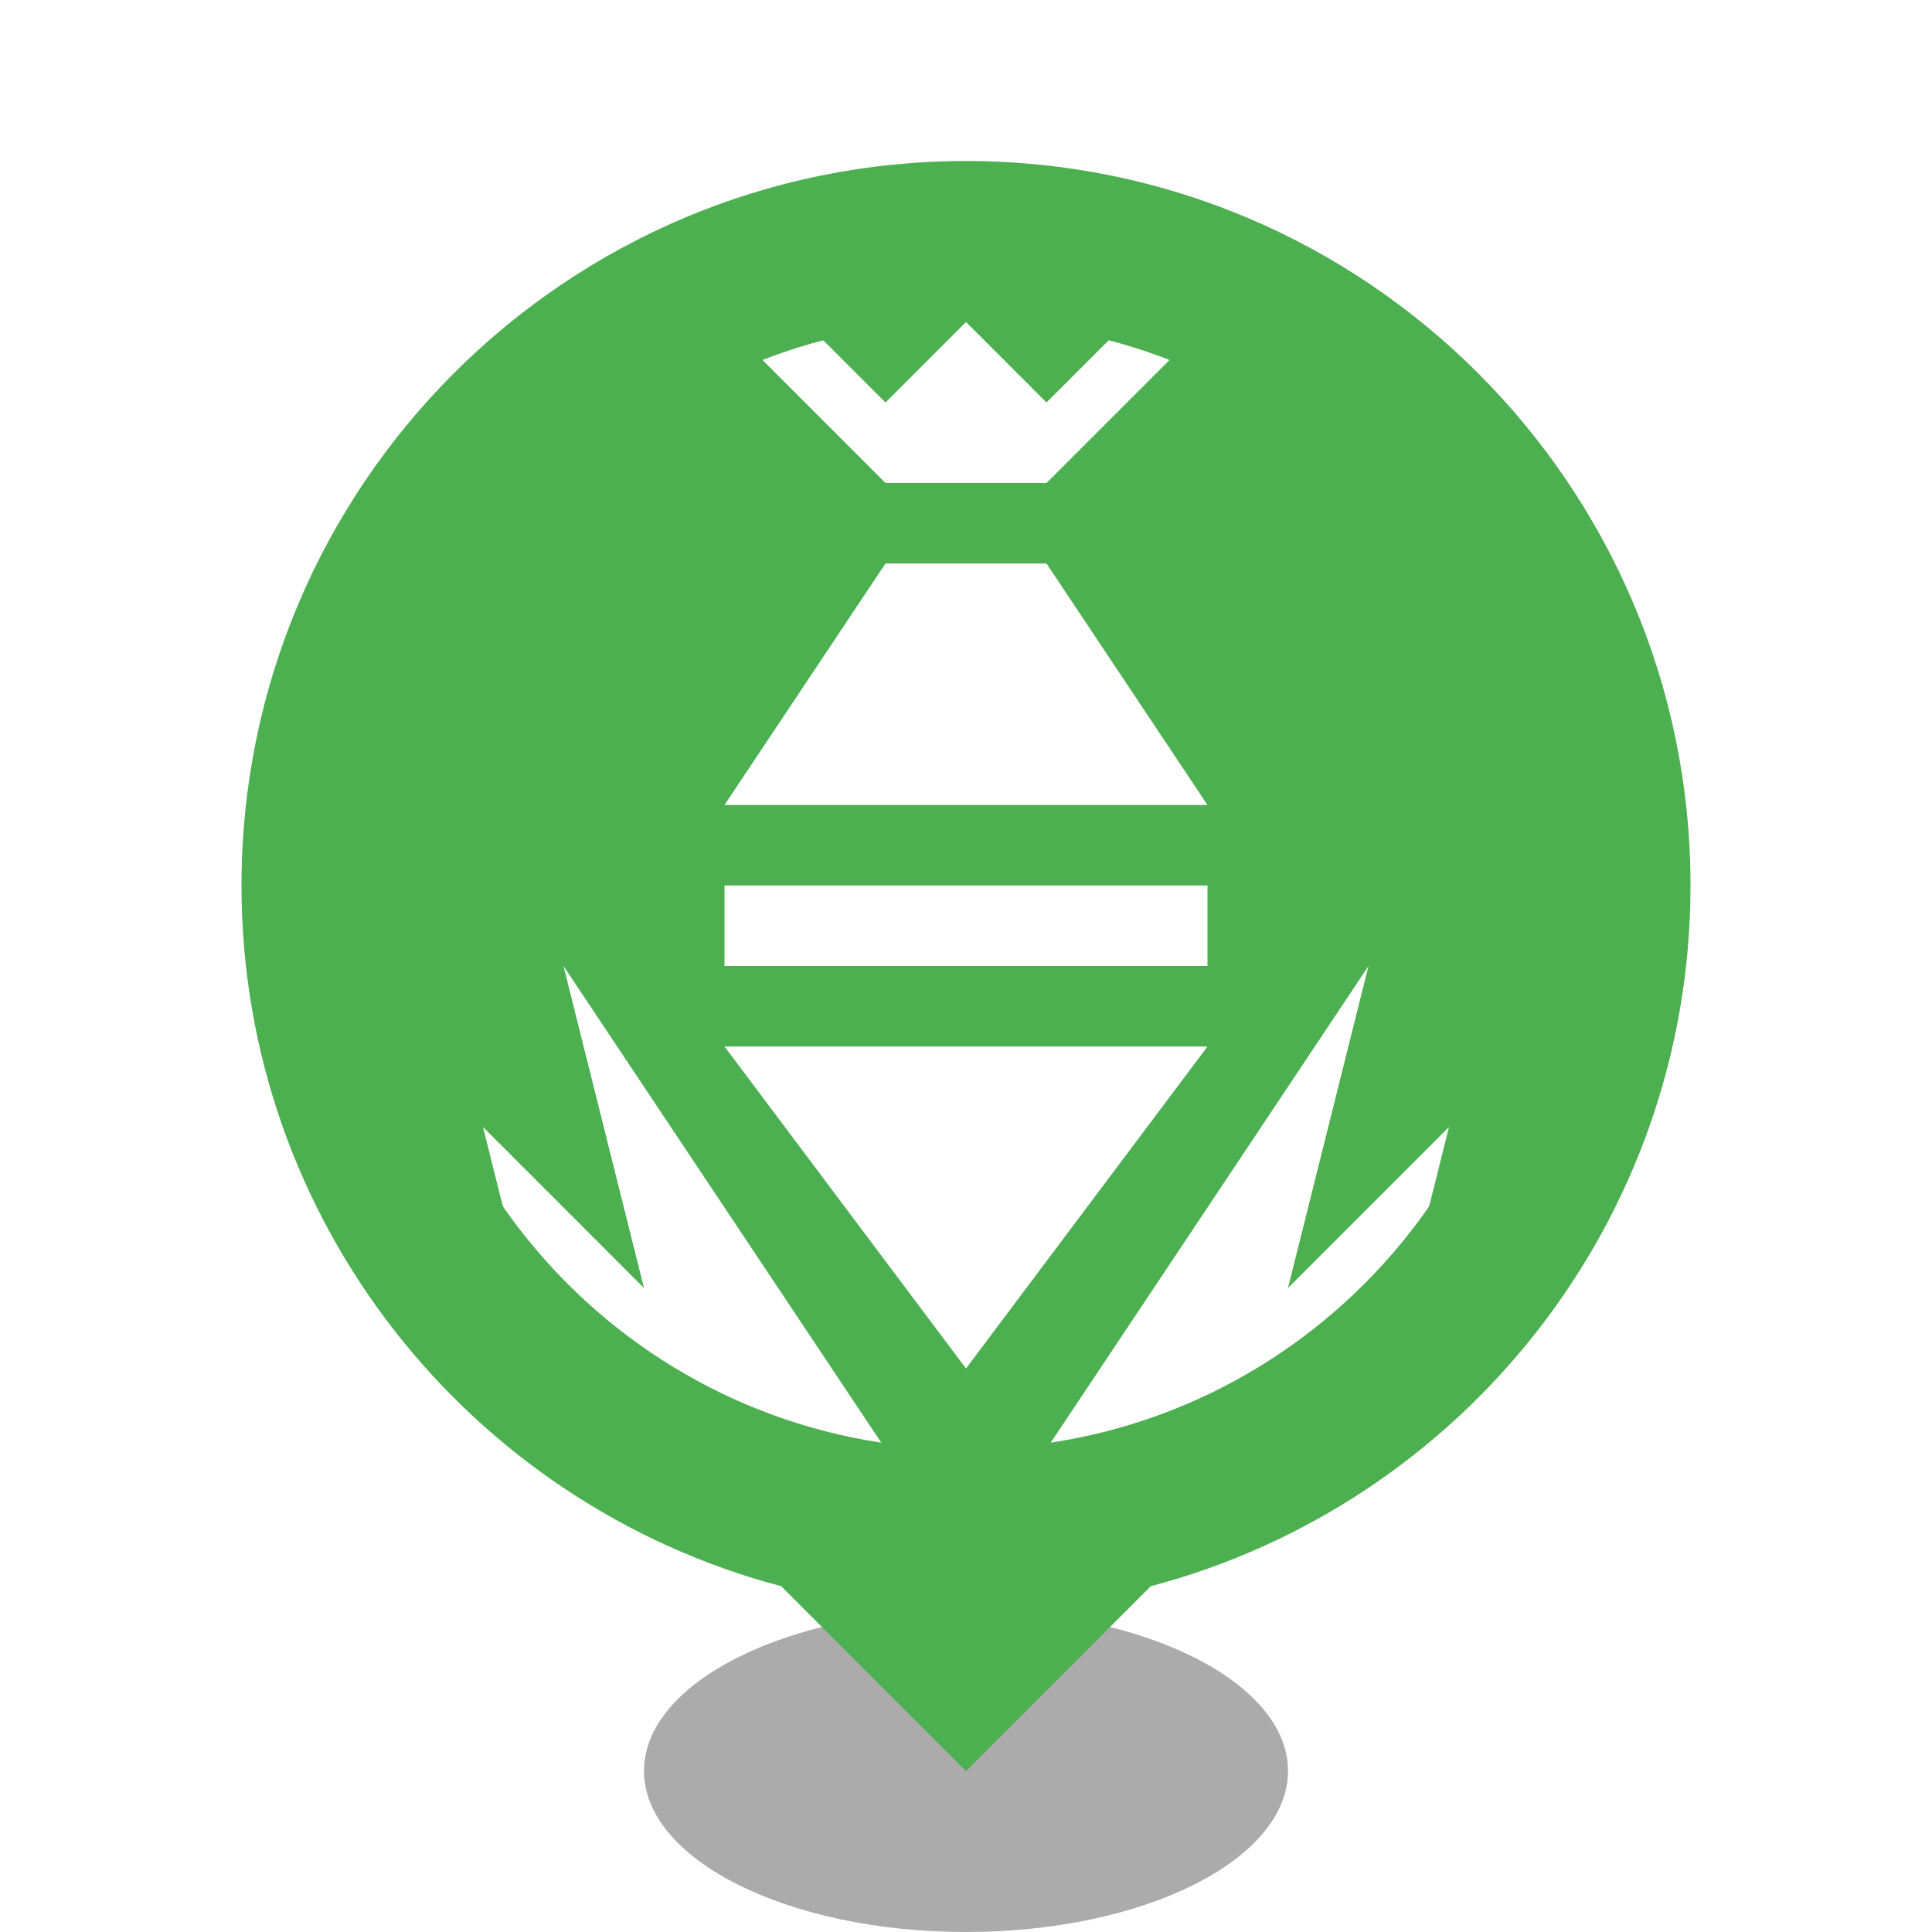
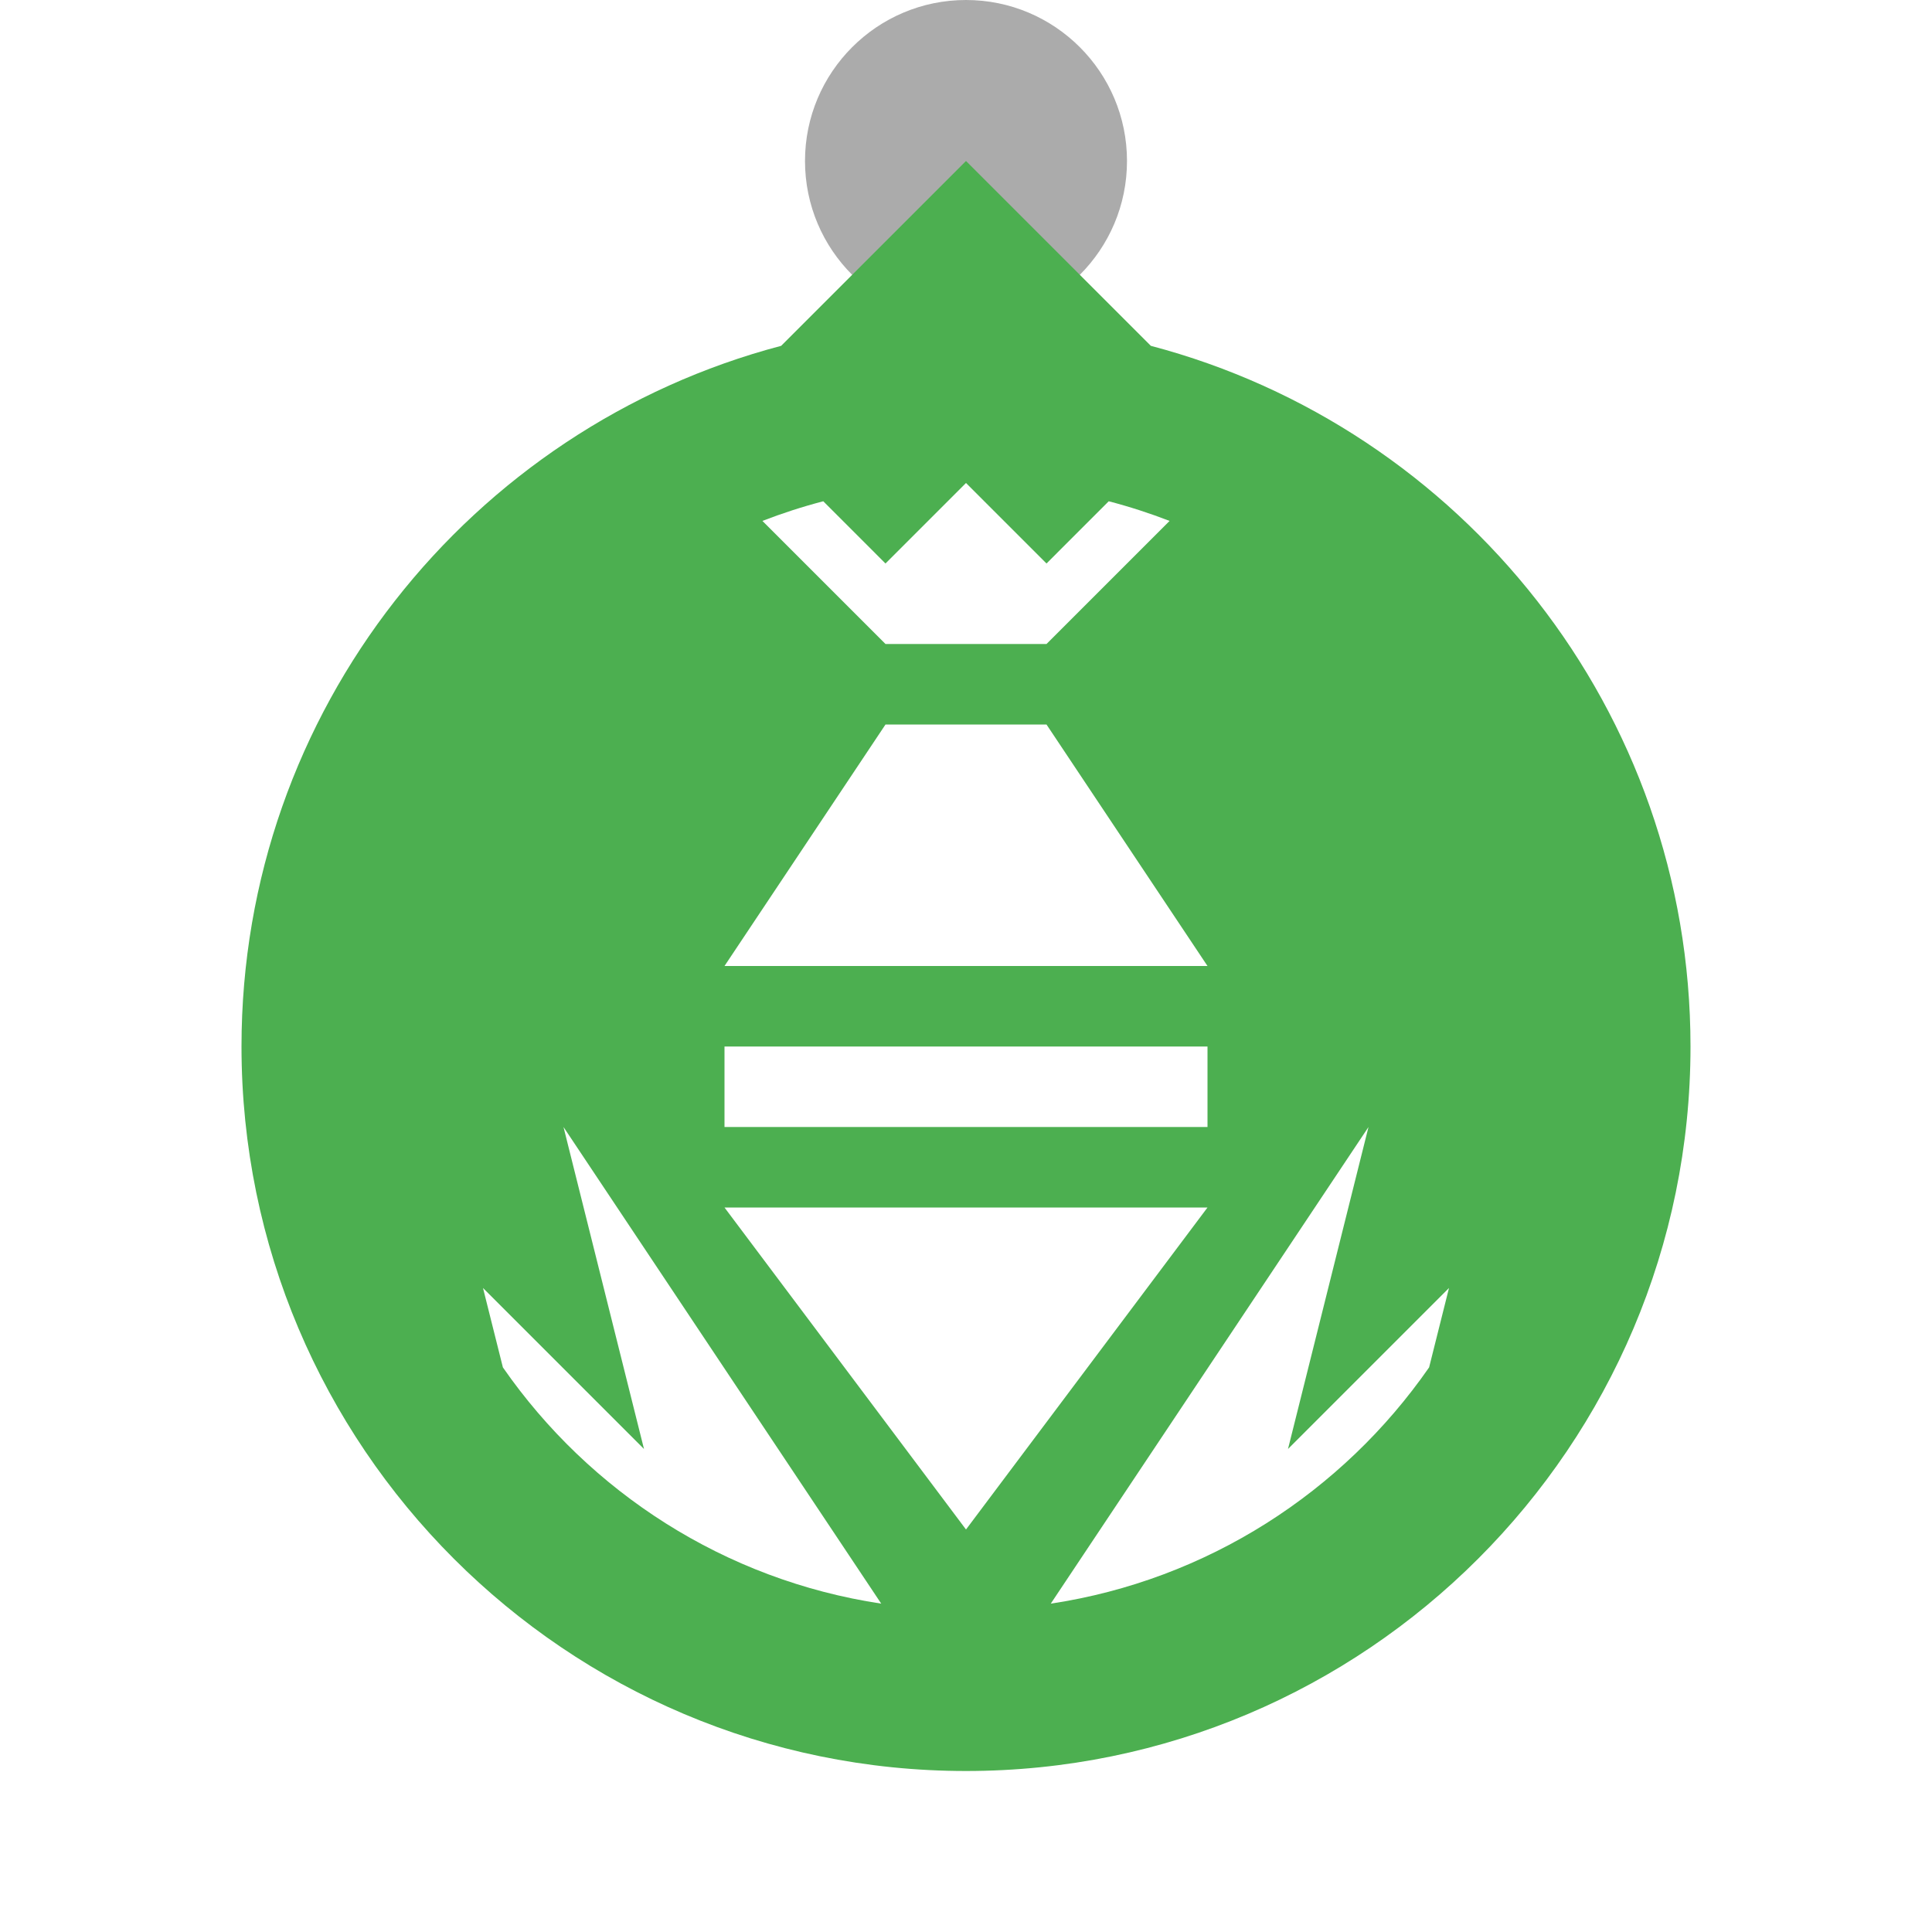
<svg xmlns="http://www.w3.org/2000/svg" style="isolation:isolate" viewBox="0 0 24 24" width="24" height="24">
  <defs>
-     <clipPath id="_clipPath_zkONrS0vlW5GZWolbxPePIVLYGS9WDsw">
+     <clipPath id="_clipPath_zlwtSdoZc1EcSy3voYpPSKNbAQcSRyjC">
      <rect width="24" height="24" />
    </clipPath>
  </defs>
-   <g clip-path="url(#_clipPath_zkONrS0vlW5GZWolbxPePIVLYGS9WDsw)">
-     <path d=" M 8 22 C 8 20.896 9.792 20 12 20 C 14.208 20 16 20.896 16 22 C 16 23.104 14.208 24 12 24 C 9.792 24 8 23.104 8 22 Z " fill="rgb(0,0,0)" fill-opacity="0.33" />
-     <path d=" M 4 11 C 4 6.585 7.585 3 12 3 C 16.415 3 20 6.585 20 11 C 20 15.415 16.415 19 12 19 C 7.585 19 4 15.415 4 11 Z " fill="rgb(255,255,255)" />
-     <g style="isolation:isolate" id="target">
-       <path d=" M 6.761 17.044 C 5.07 15.577 4 13.412 4 11 C 4 6.585 7.585 3 12 3 C 16.415 3 20 6.585 20 11 C 20 13.412 18.93 15.577 17.239 17.044 L 18 14 L 16 16 L 17 12 L 13 18 L 15.874 18 C 14.726 18.637 13.405 19 12 19 C 10.595 19 9.274 18.637 8.126 18 L 11 18 L 7 12 L 8 16 L 6 14 L 6.761 17.044 M 12 17 L 15 13 L 9 13 L 12 17 M 6.761 17.044 M 9 12 L 15 12 L 15 11 L 9 11 L 9 12 M 6.761 17.044 M 11 7 L 9 10 L 15 10 L 13 7 L 11 7 M 6.761 17.044 Z  M 11 6 L 9 4 L 10 4 L 11 5 L 12 4 L 13 5 L 14 4 L 15 4 L 13 6 L 11 6 Z " fill-rule="evenodd" fill="rgb(76,175,80)" />
-     </g>
-     <path d=" M 14.296 19.704 L 12 22 L 9.704 19.704 C 5.847 18.688 3 15.174 3 11 C 3 6.033 7.033 2 12 2 C 16.967 2 21 6.033 21 11 C 21 15.174 18.153 18.688 14.296 19.704 Z  M 5 11 C 5 7.137 8.137 4 12 4 C 15.863 4 19 7.137 19 11 C 19 14.863 15.863 18 12 18 C 8.137 18 5 14.863 5 11 Z " fill-rule="evenodd" fill="rgb(76,175,80)" />
+   <g clip-path="url(#_clipPath_zlwtSdoZc1EcSy3voYpPSKNbAQcSRyjC)">
+     <path d=" M 14 2 C 14 3.104 13.104 4 12 4 C 10.896 4 10 3.104 10 2 C 10 0.896 10.896 0 12 0 C 13.104 0 14 0.896 14 2 Z " fill="rgb(0,0,0)" fill-opacity="0.33" />
+     <path d=" M 9.704 4.296 L 12 2 L 14.296 4.296 C 18.153 5.312 21 8.826 21 13 C 21 17.967 16.967 22 12 22 C 7.033 22 3 17.967 3 13 C 3 8.826 5.847 5.312 9.704 4.296 Z " fill-rule="evenodd" fill="rgb(76,175,80)" />
+     <path d=" M 9.471 6.471 L 11 8 L 13 8 L 14.529 6.471 C 14.283 6.376 14.031 6.294 13.773 6.227 L 13 7 L 12 6 L 11 7 L 10.227 6.227 C 9.969 6.294 9.717 6.376 9.471 6.471 Z  M 11 9 L 9 12 L 15 12 L 13 9 L 11 9 Z  M 9 14 L 15 14 L 15 13 L 9 13 L 9 14 Z  M 12 19 L 15 15 L 9 15 L 12 19 Z  M 10.947 19.921 L 7 14 L 8 18 L 6 16 L 6.247 16.986 C 7.321 18.534 9.004 19.628 10.947 19.921 Z  M 17.753 16.986 L 18 16 L 16 18 L 17 14 L 13.053 19.921 C 14.996 19.628 16.679 18.534 17.753 16.986 Z " fill-rule="evenodd" fill="rgb(255,255,255)" />
  </g>
</svg>
